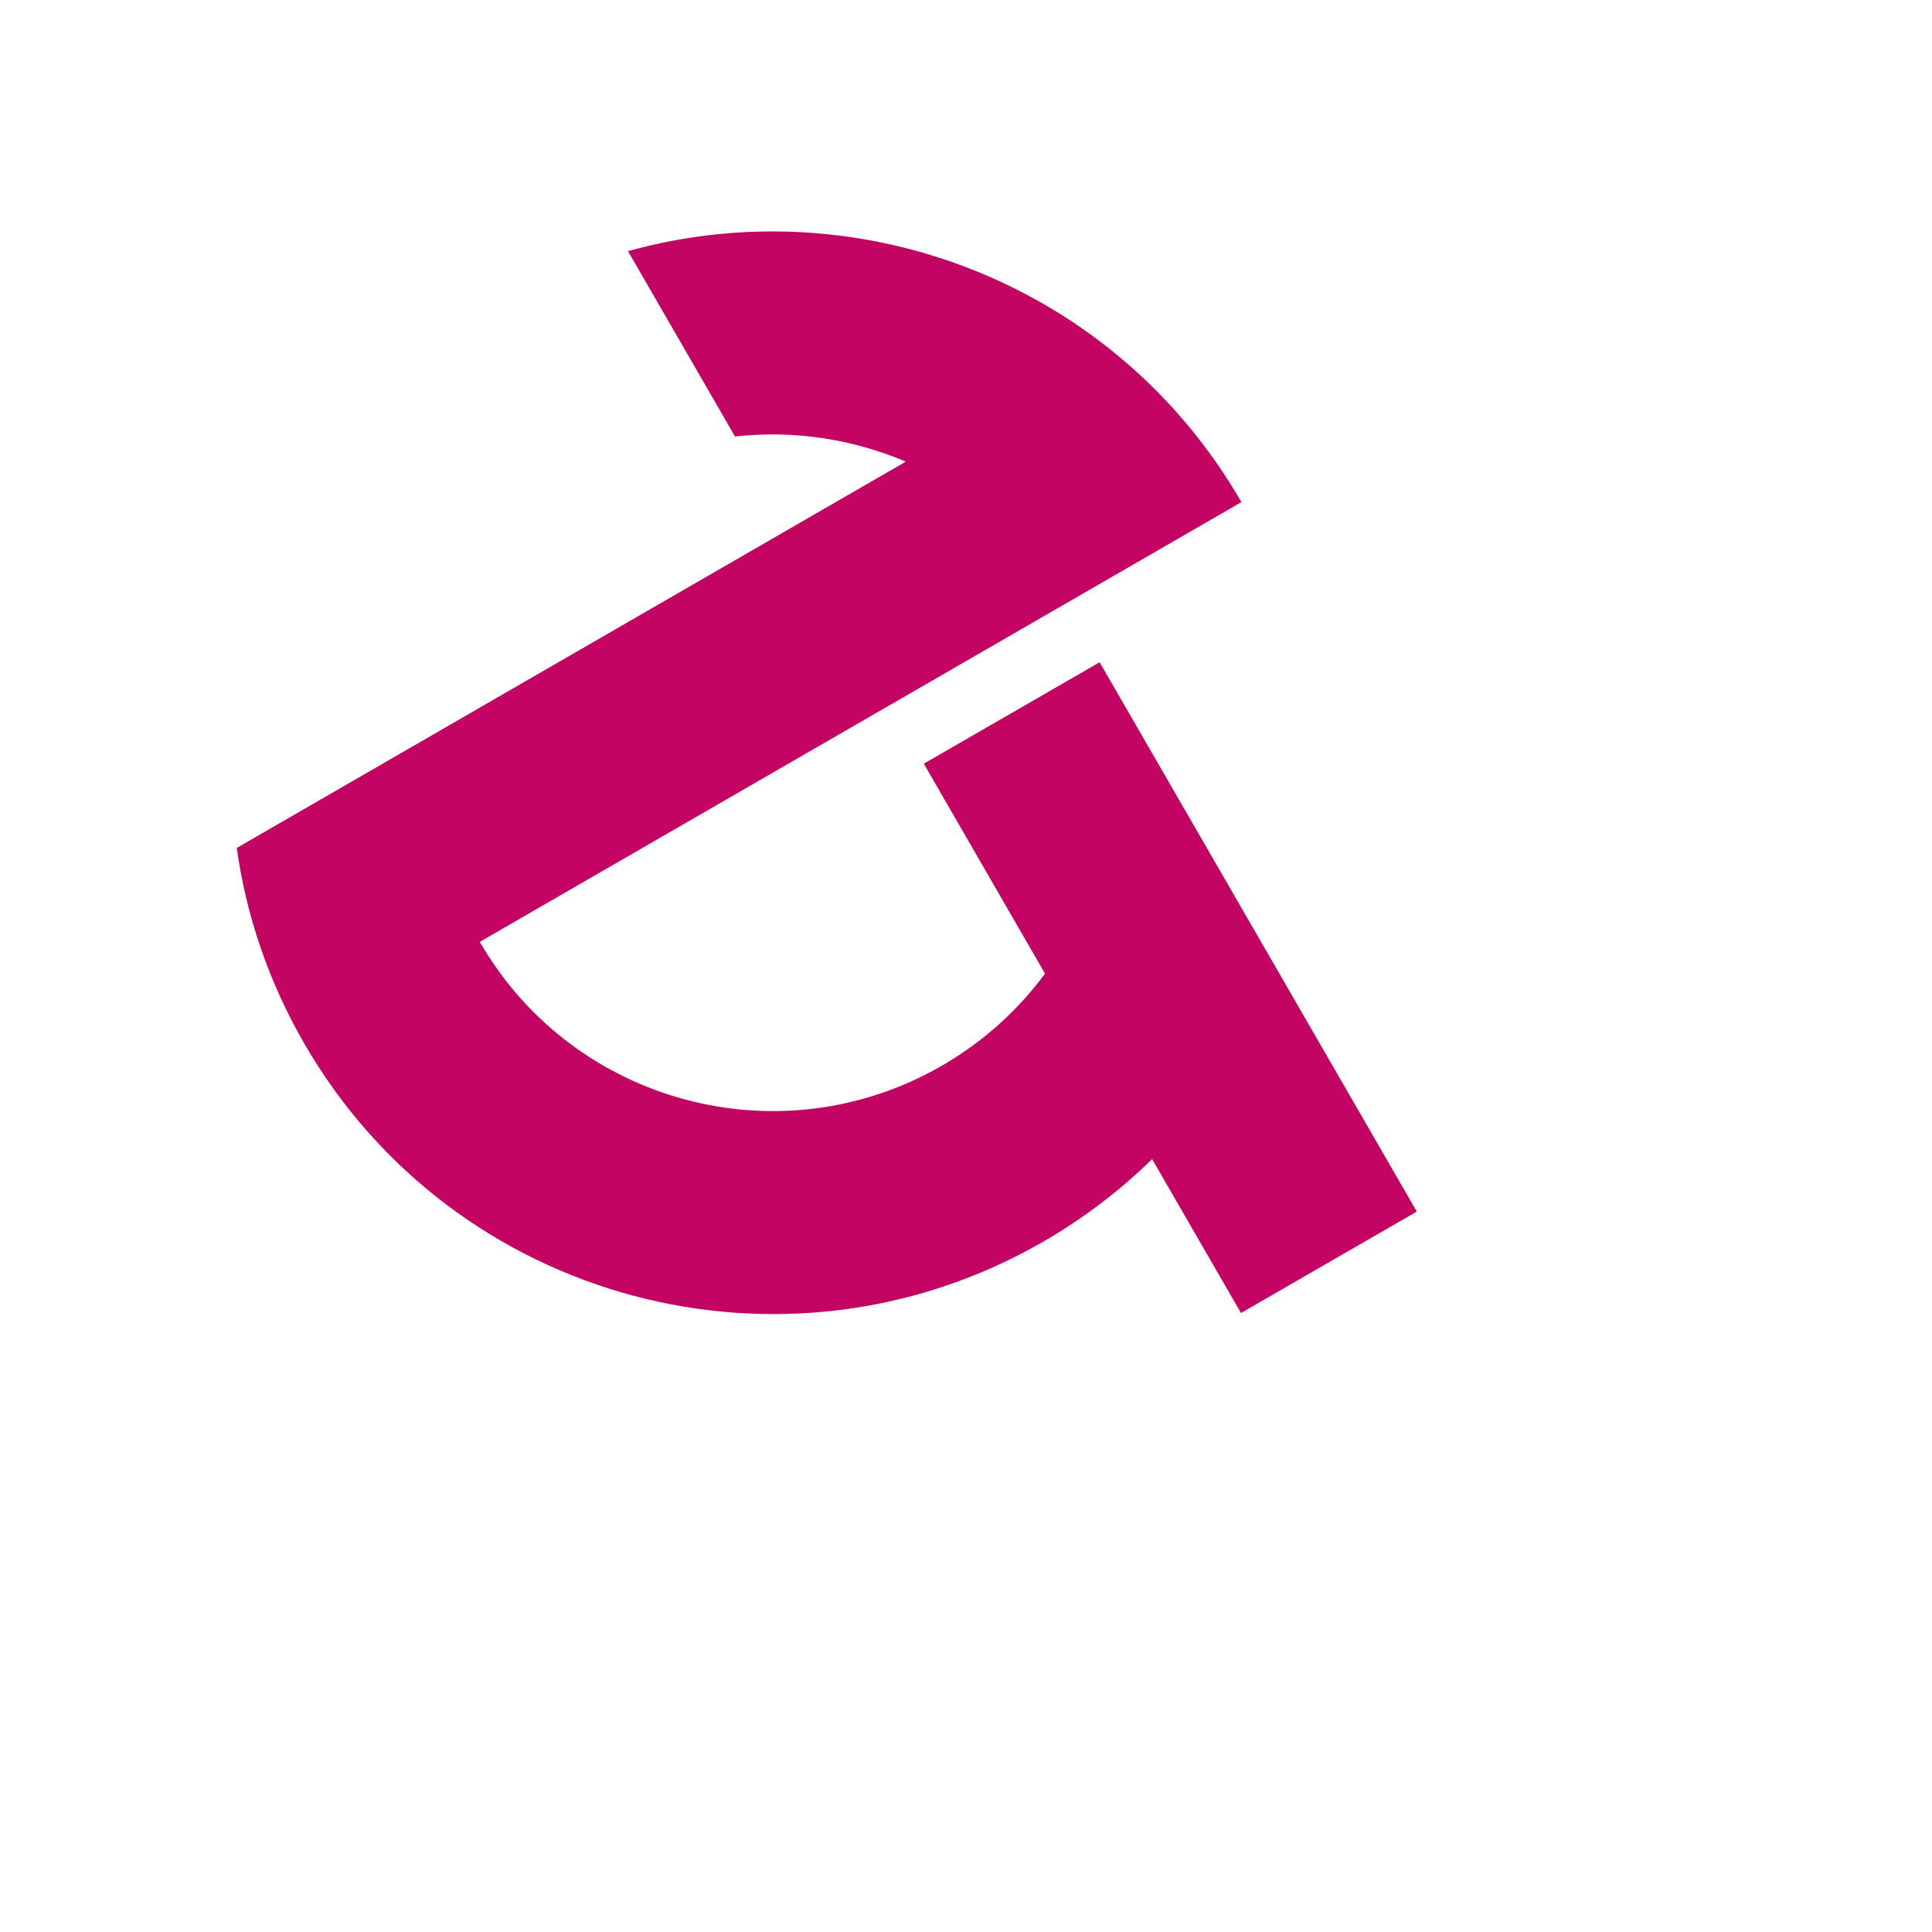
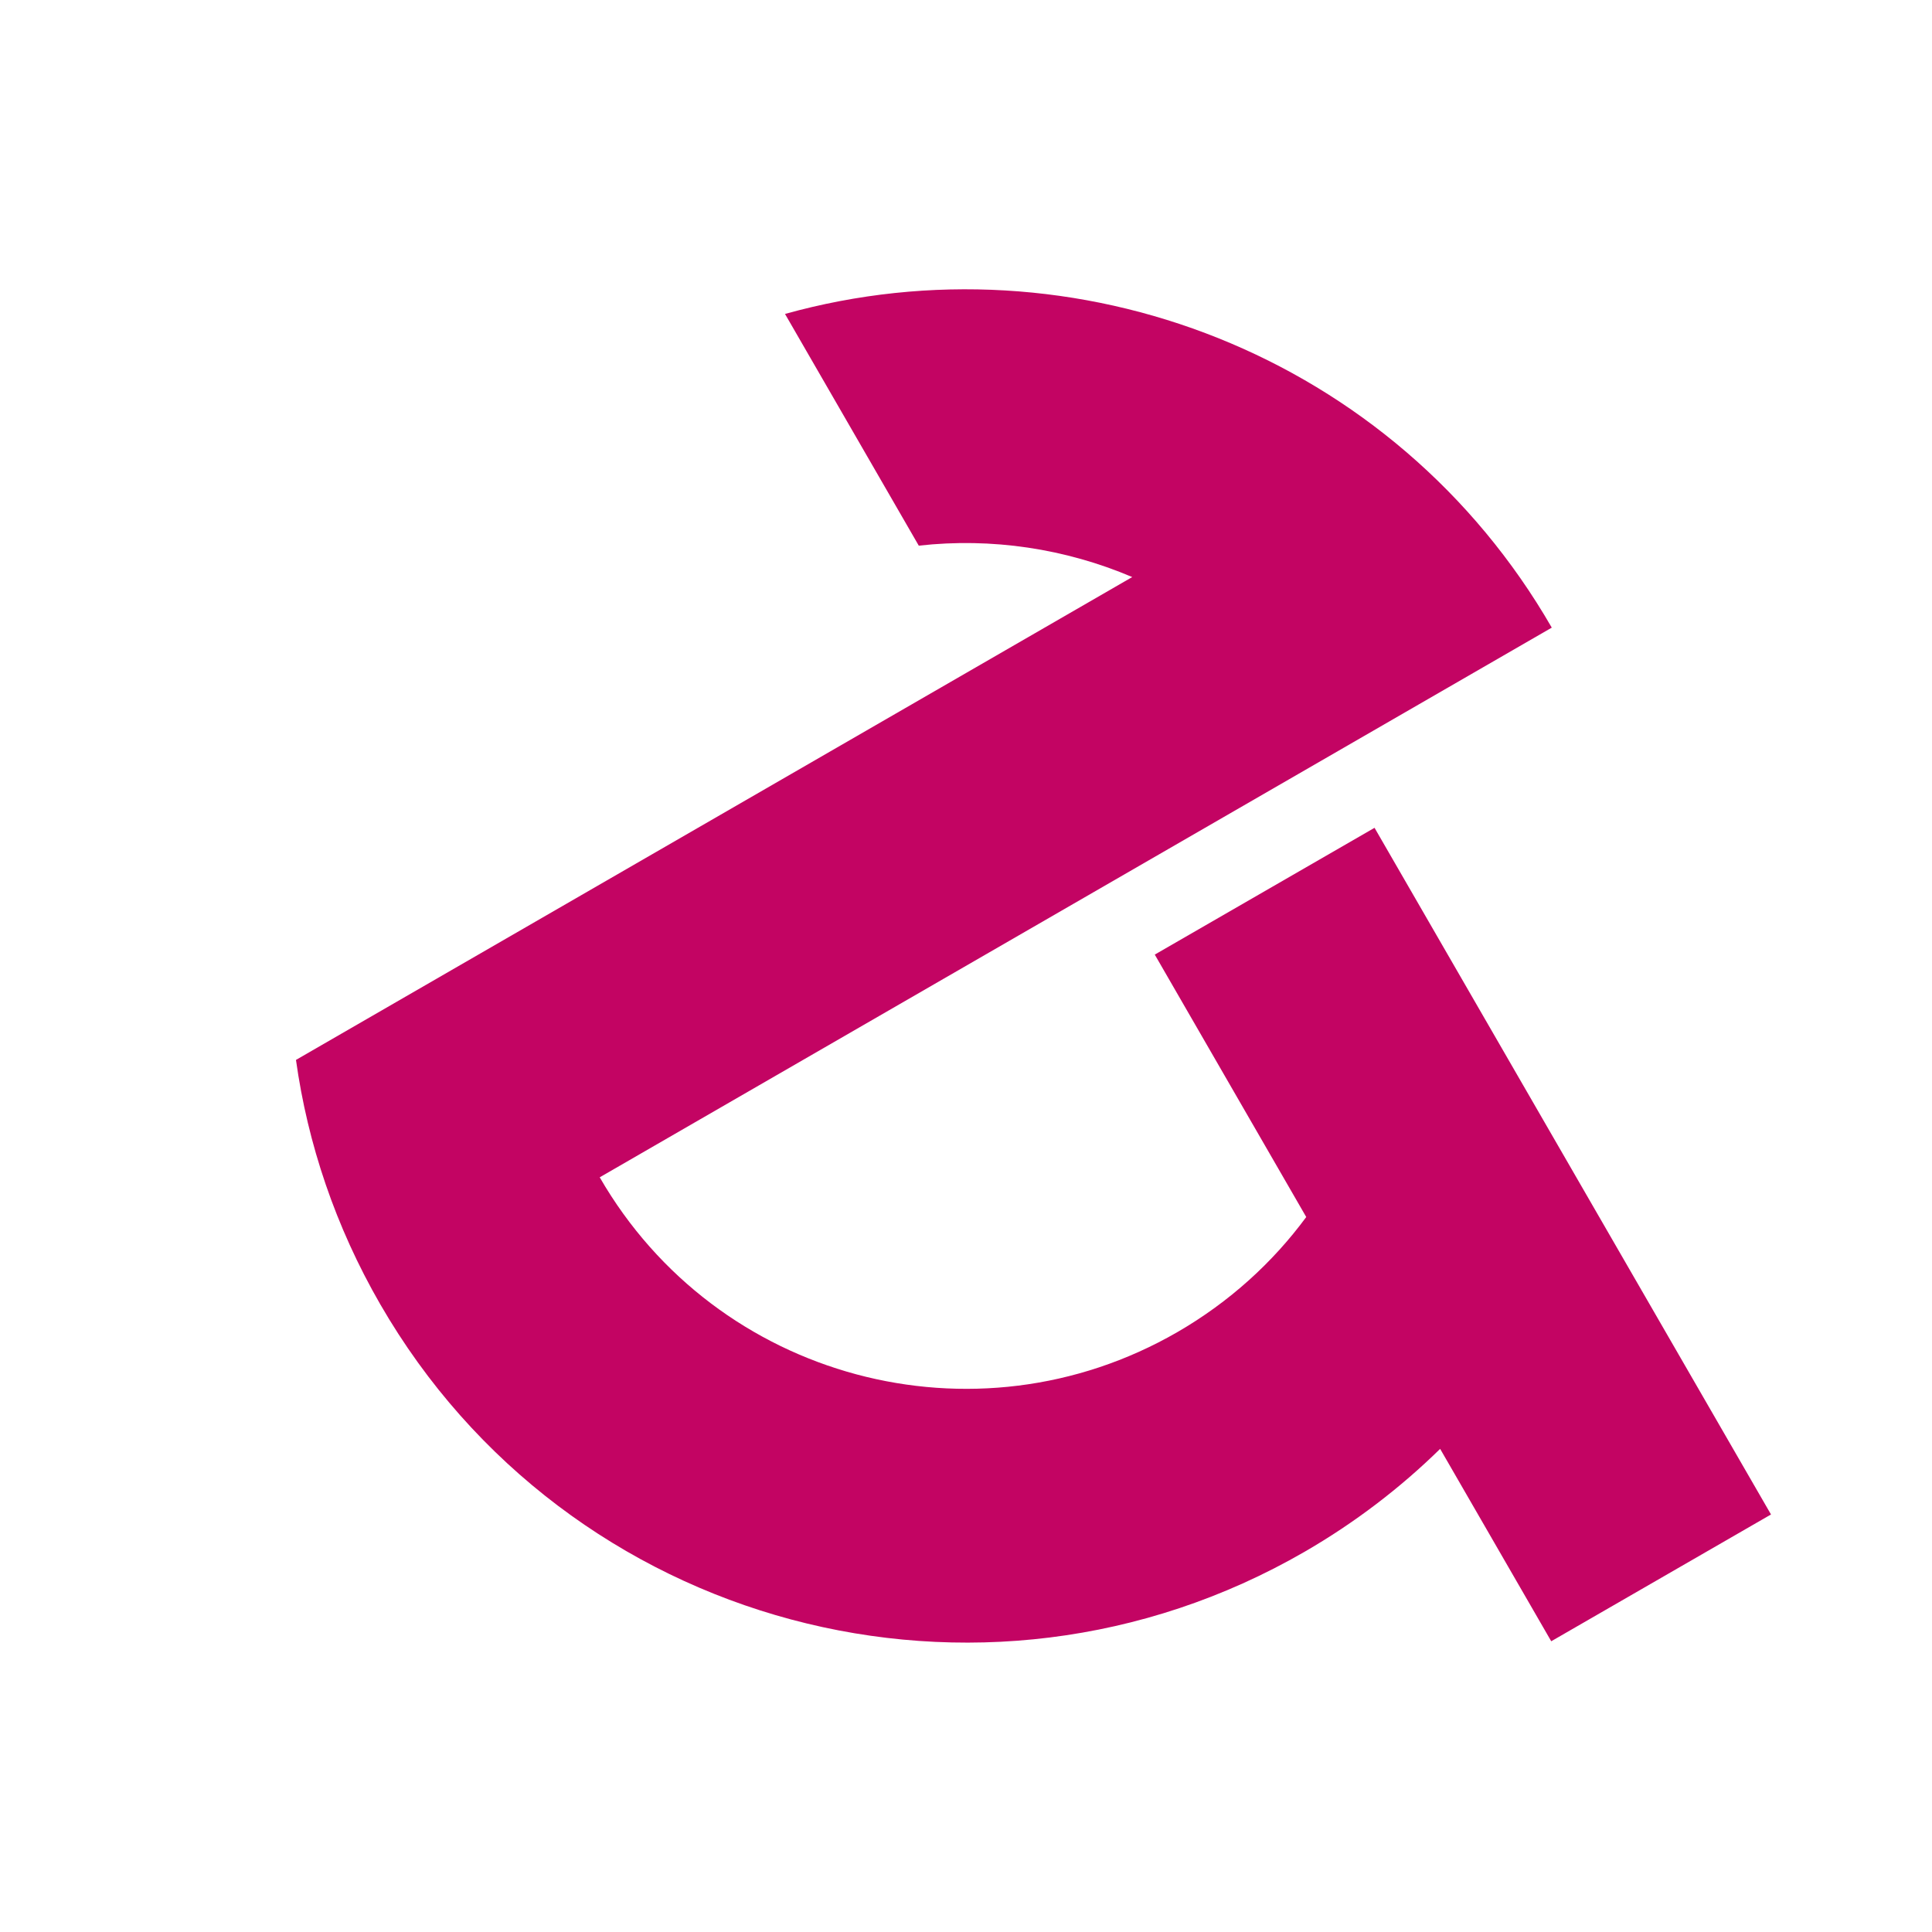
- <svg xmlns="http://www.w3.org/2000/svg" version="1.1" width="100%" height="100%" viewBox="0 0 1200 1200" xml:space="preserve">
+ <svg xmlns="http://www.w3.org/2000/svg" version="1.1" width="100%" height="100%" viewBox="0 0 960 960" xml:space="preserve">
  <style>.pink { fill:#c30463; }</style>
  <path id="oafa.-mark" class="pink" d="M683,411.334l-109.2,63l75.267,130.399c-16.666,22.6-38.133,42.2-64.066,57.2  c-100.467,58-229,23.6-287-76.934l473.066-273.133l0,0c-78.199-135.601-236.8-196.067-381-155.867l66.467,115.133  c36.267-4.067,72.867,1.467,106.066,15.6L147.067,526.667c5.8,41.6,19.6,82.8,41.867,121.399  c92.8,160.8,298.467,215.867,459.199,123.066c25.134-14.533,47.667-31.8,67.467-51.199l55.2,95.6l109.2-63L683,411.334z" />
</svg>
